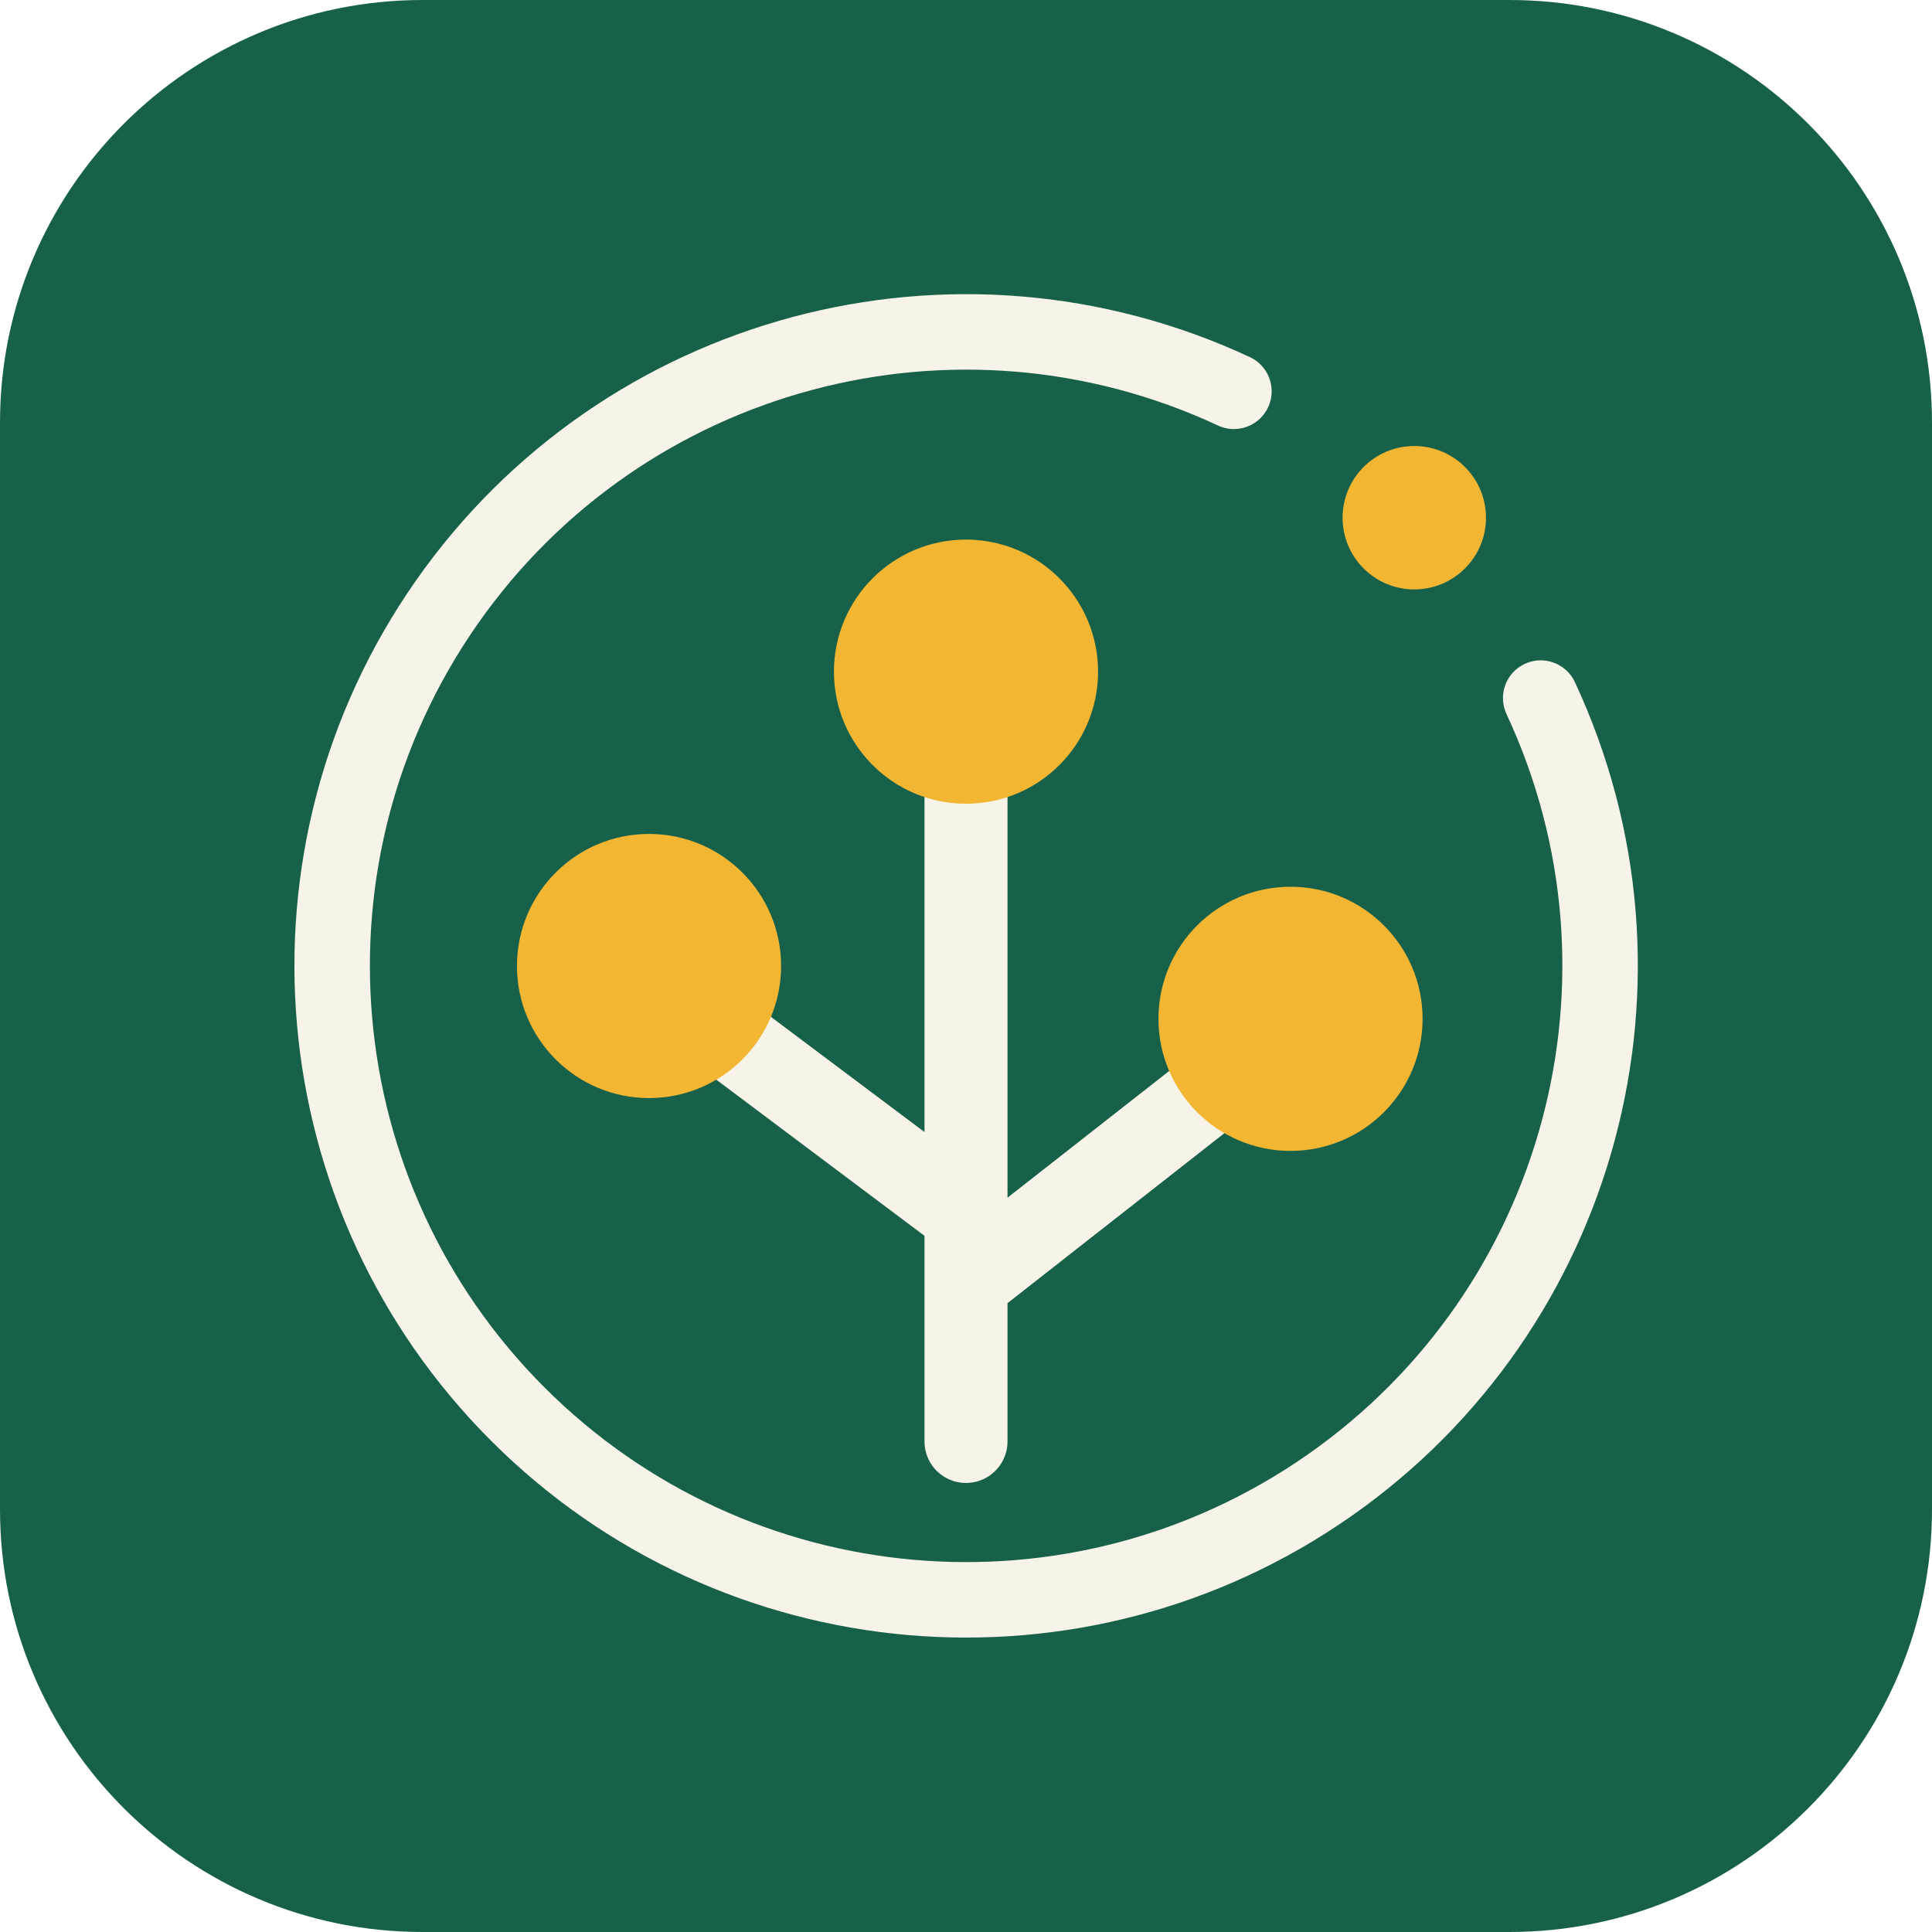
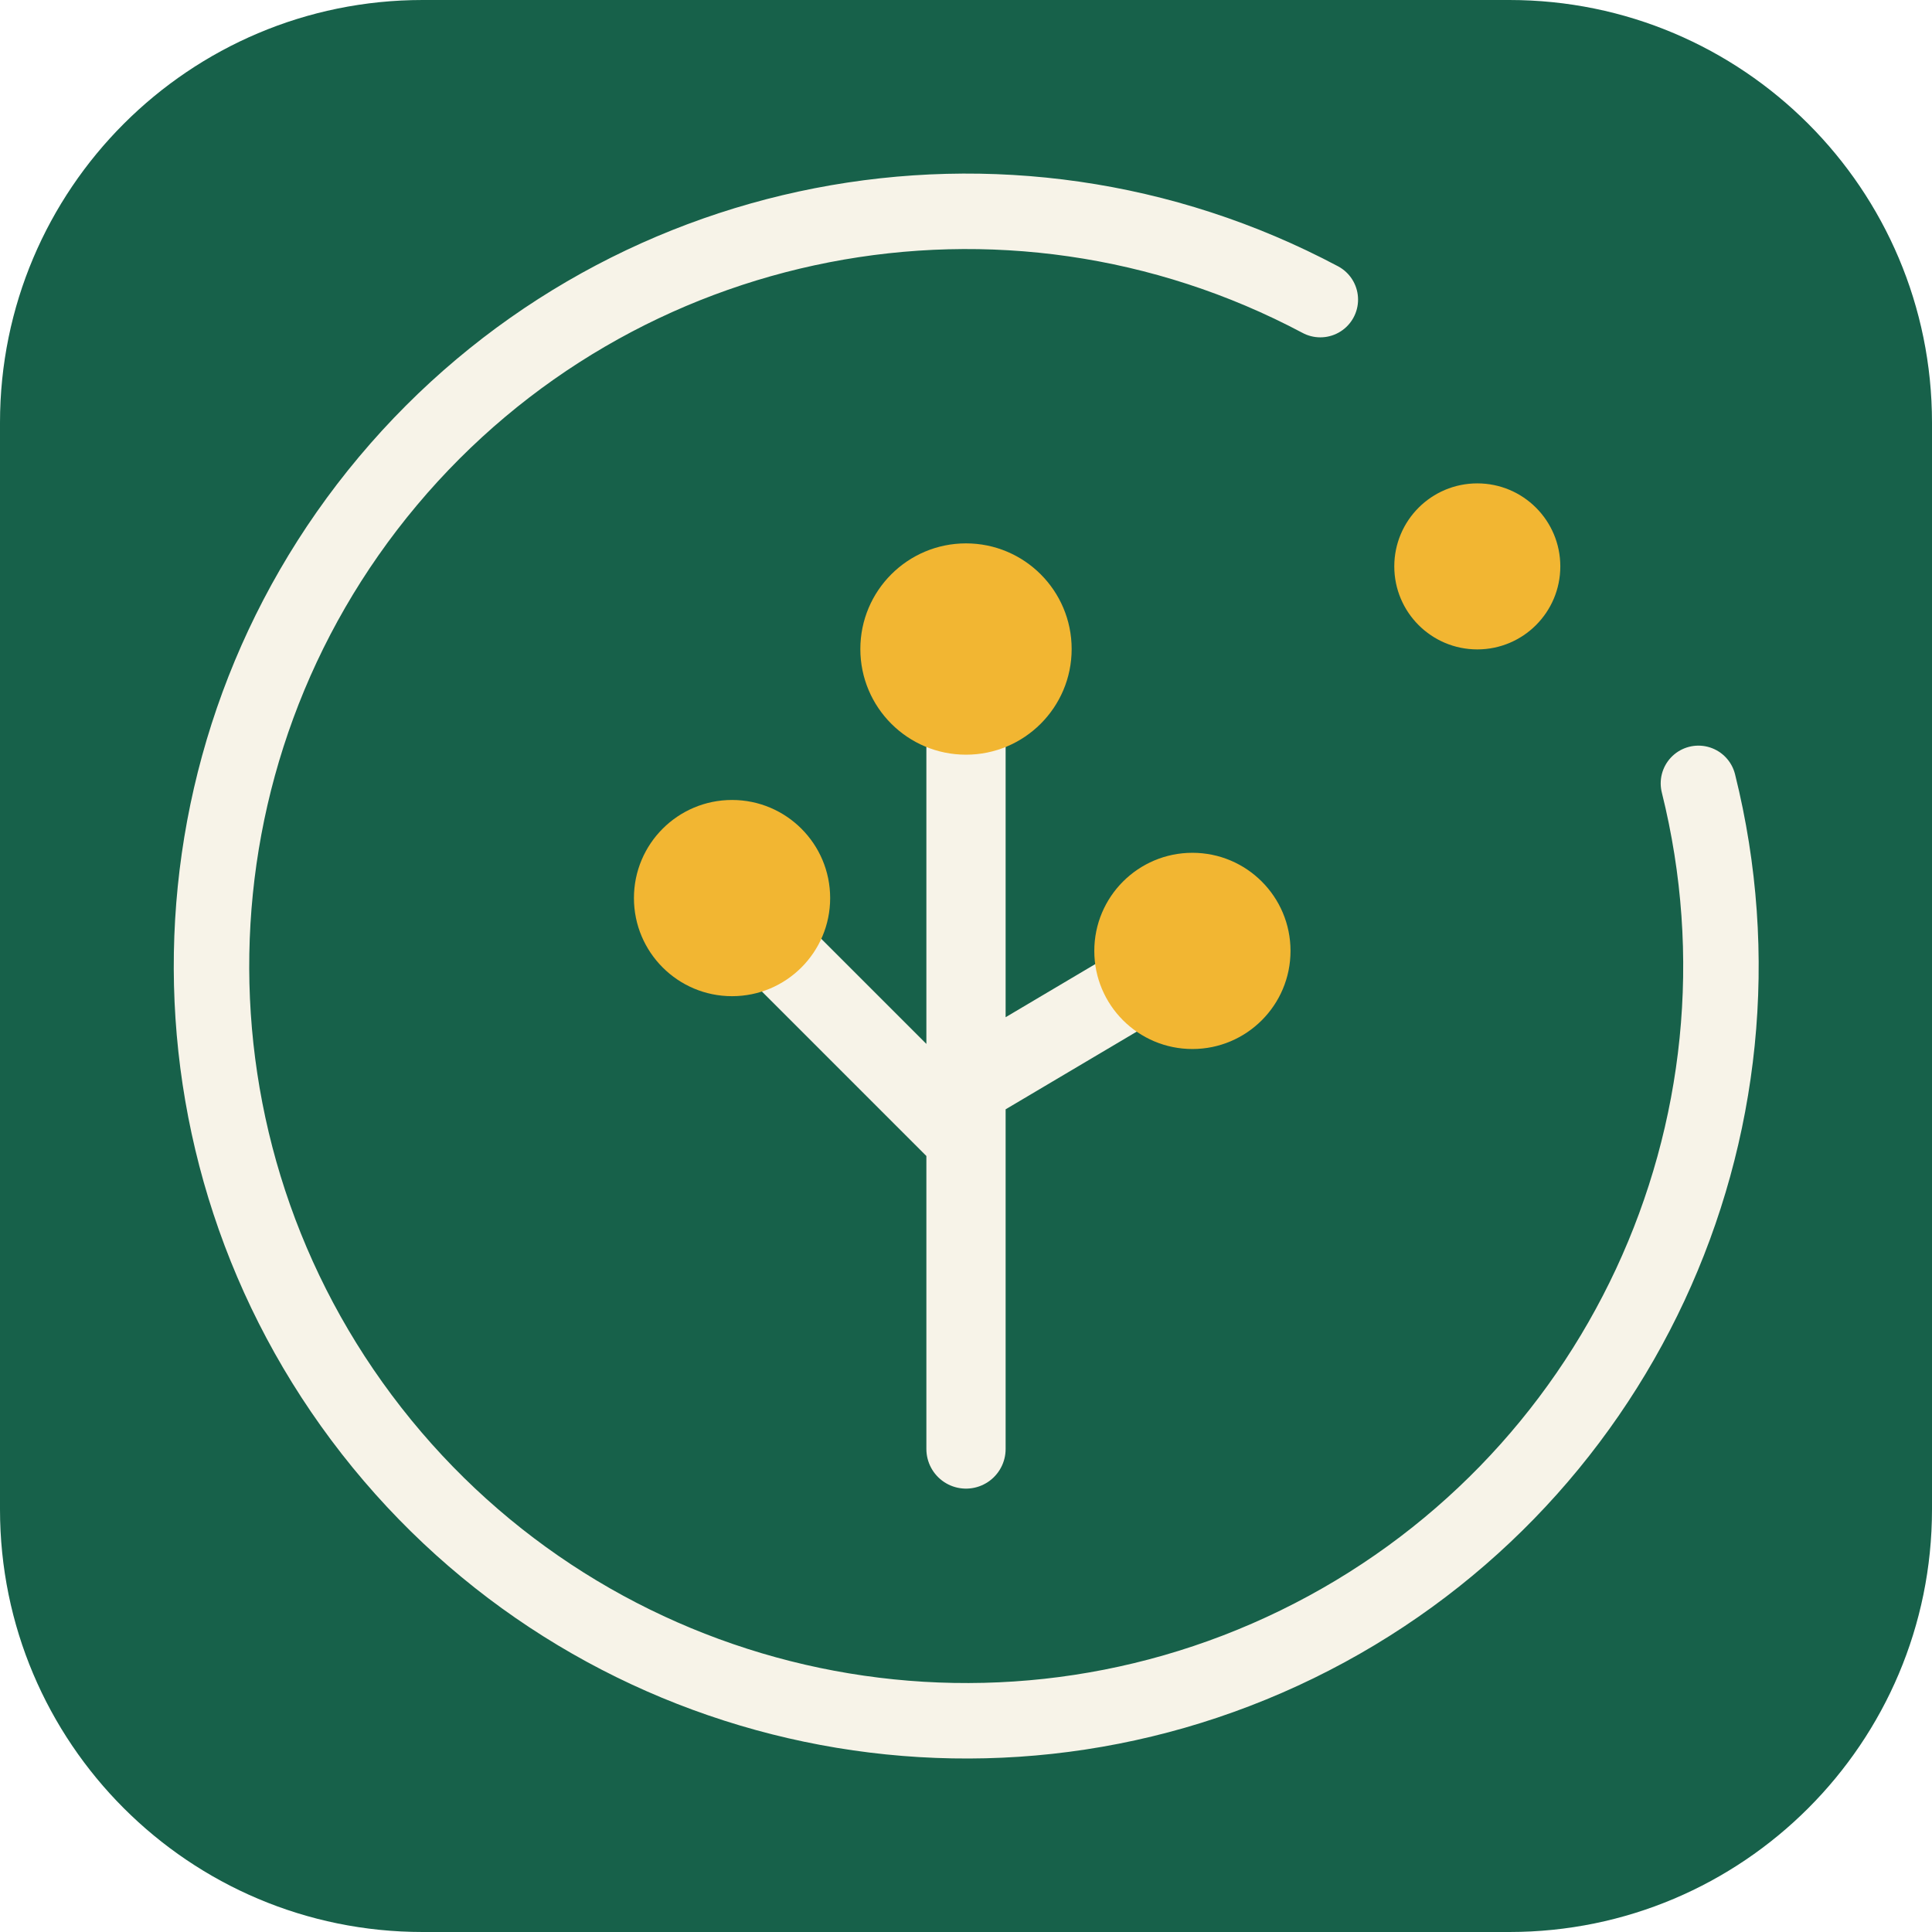
<svg xmlns="http://www.w3.org/2000/svg" viewBox="0 0 512 512" role="img" aria-label="Shakha 360">
  <rect width="512" height="512" rx="112" fill="#17614A" />
-   <path d="M408.3 185.0A168 168 0 1 1 327.0 103.7" fill="none" stroke="#F7F3E8" stroke-width="20" stroke-linecap="round" />
-   <path d="M256 382V190M256 322L184 268M256 340L330 282" fill="none" stroke="#F7F3E8" stroke-width="22" stroke-linecap="round" />
-   <circle cx="256" cy="178" r="35" fill="#F2B632" />
-   <circle cx="172" cy="256" r="35" fill="#F2B632" />
-   <circle cx="342" cy="270" r="35" fill="#F2B632" />
-   <circle cx="374.8" cy="137.2" r="19" fill="#F2B632" />
+   <path d="M450.1 207.6A200 200 0 1 1 349.9 79.4" fill="none" stroke="#F7F3E8" stroke-width="20" stroke-linecap="round" />
+   <path d="M256 384V172M256 302L200 246M256 288L310 256" fill="none" stroke="#F7F3E8" stroke-width="21" stroke-linecap="round" />
+   <circle cx="256" cy="172" r="28" fill="#F2B632" />
+   <circle cx="194" cy="238" r="26" fill="#F2B632" />
+   <circle cx="316" cy="252" r="26" fill="#F2B632" />
+   <circle cx="391.5" cy="150.1" r="22" fill="#F2B632" />
</svg>
